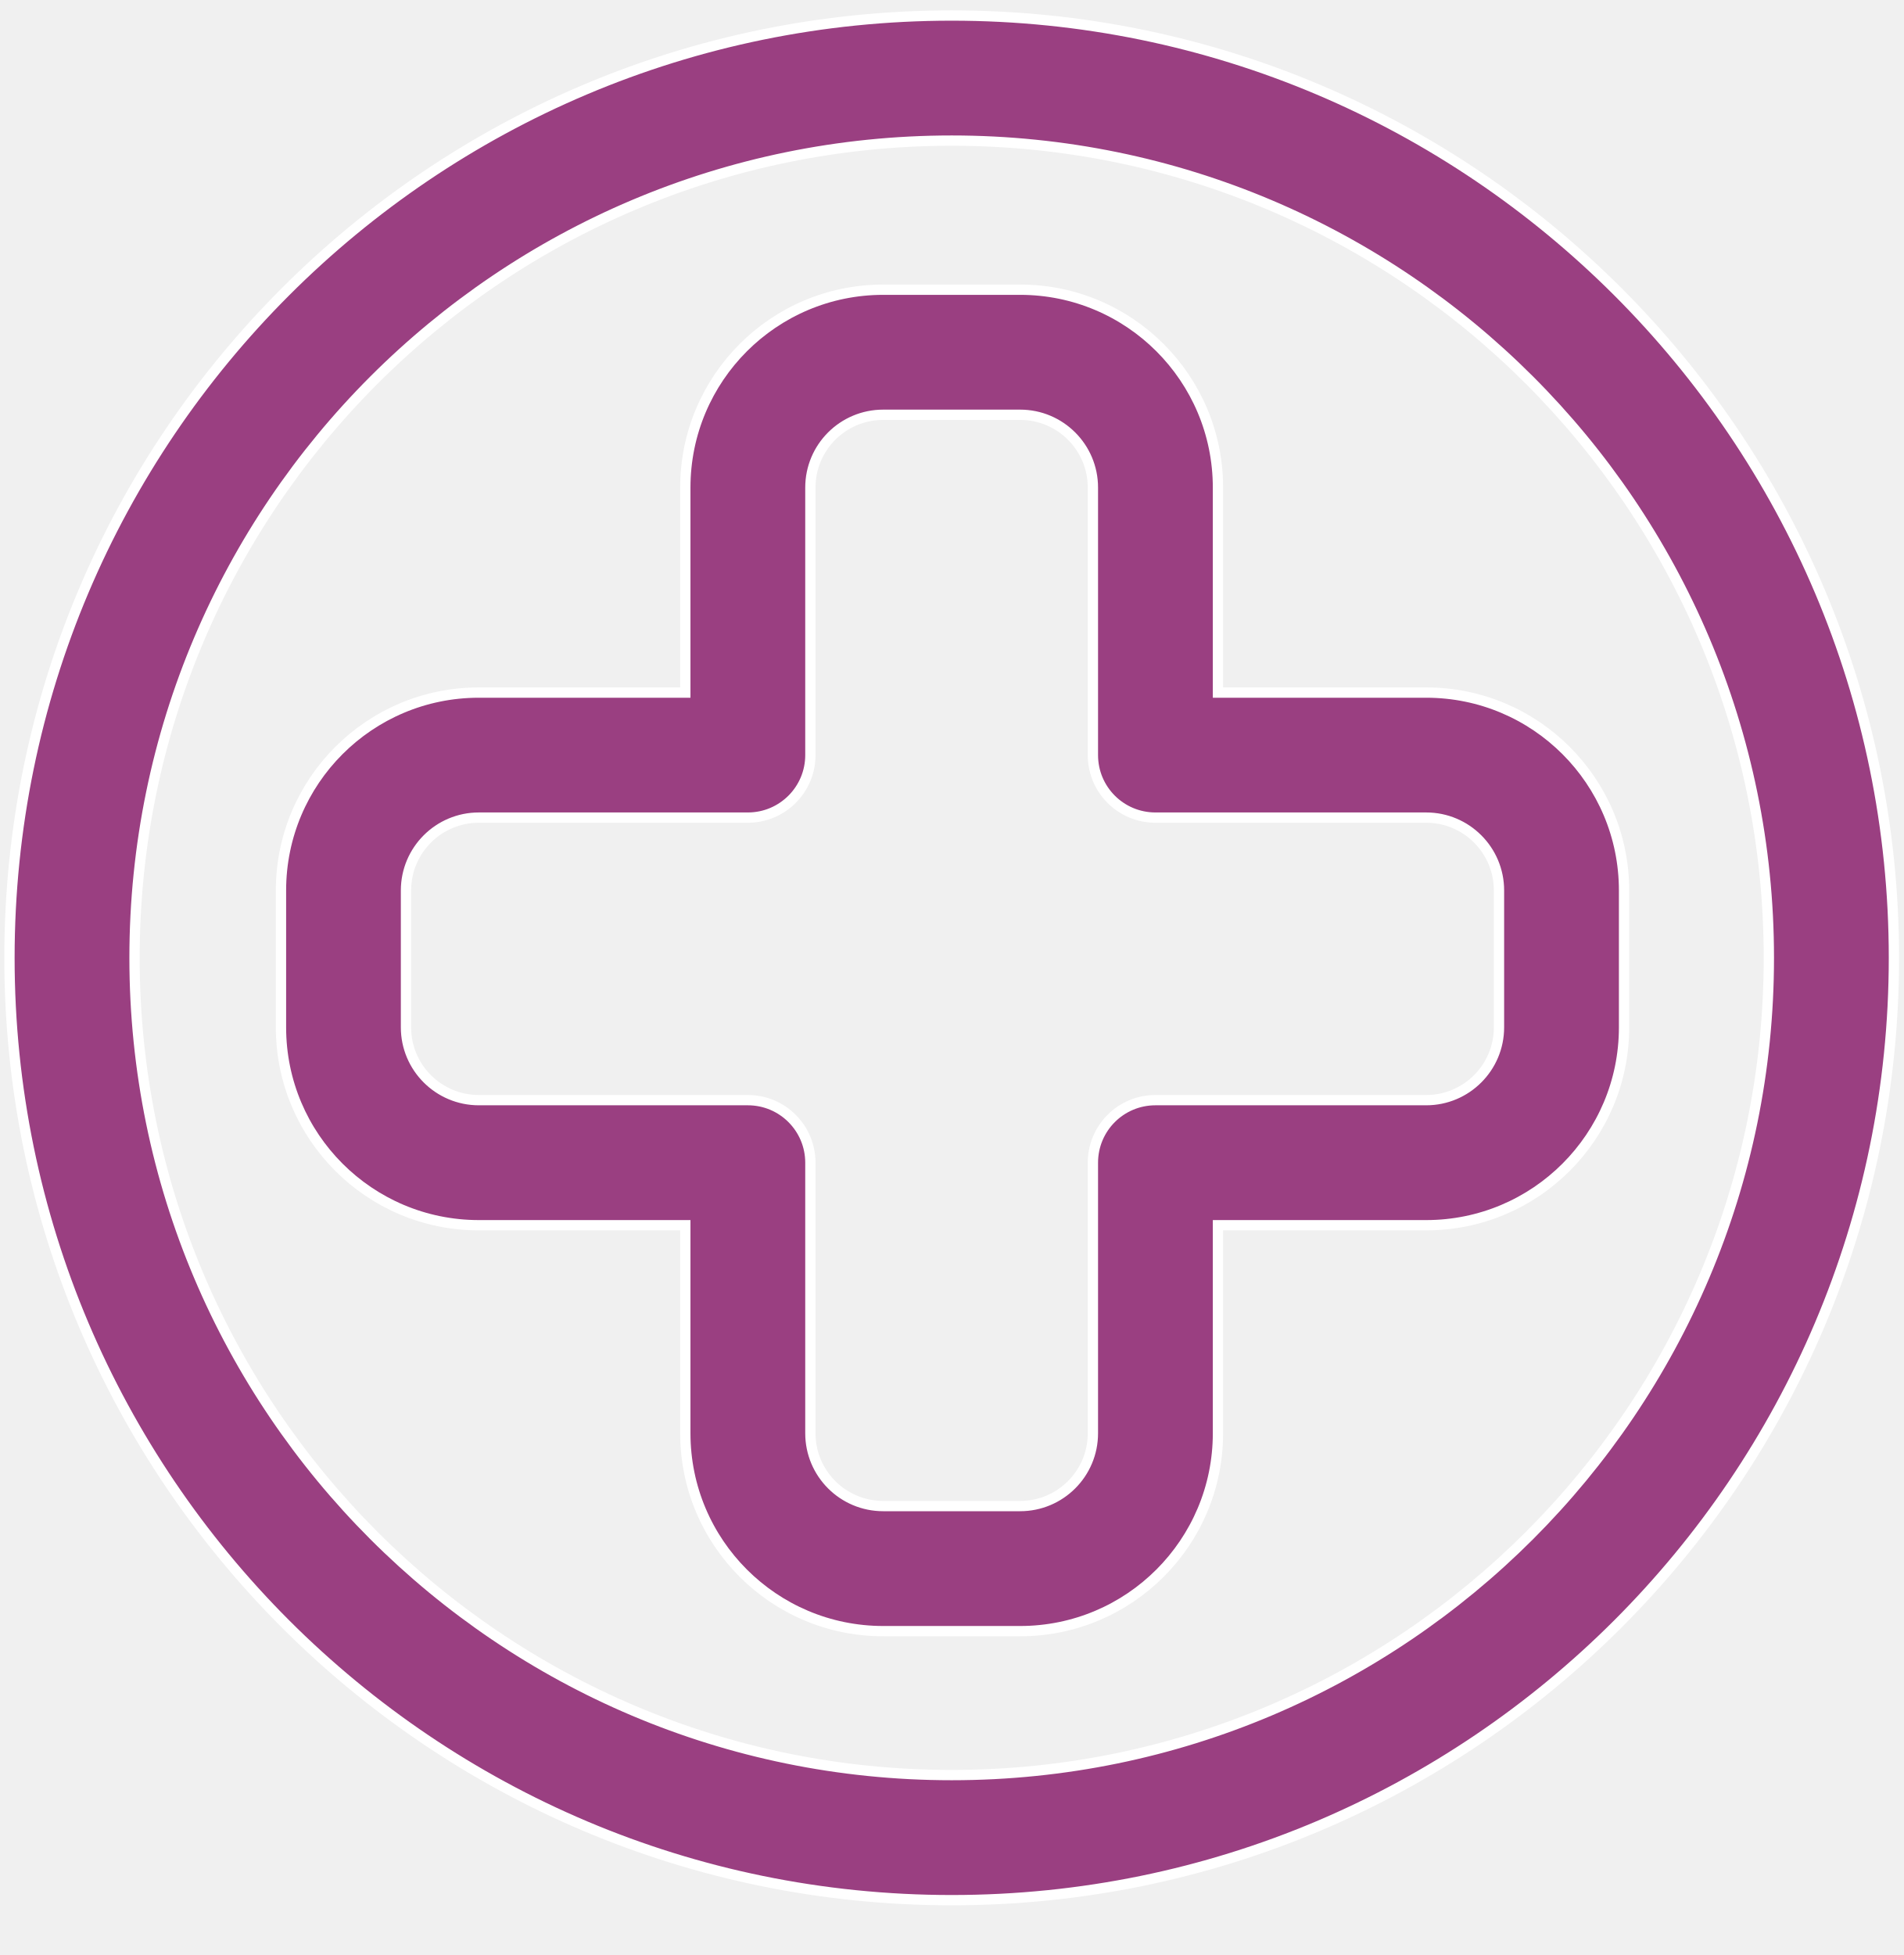
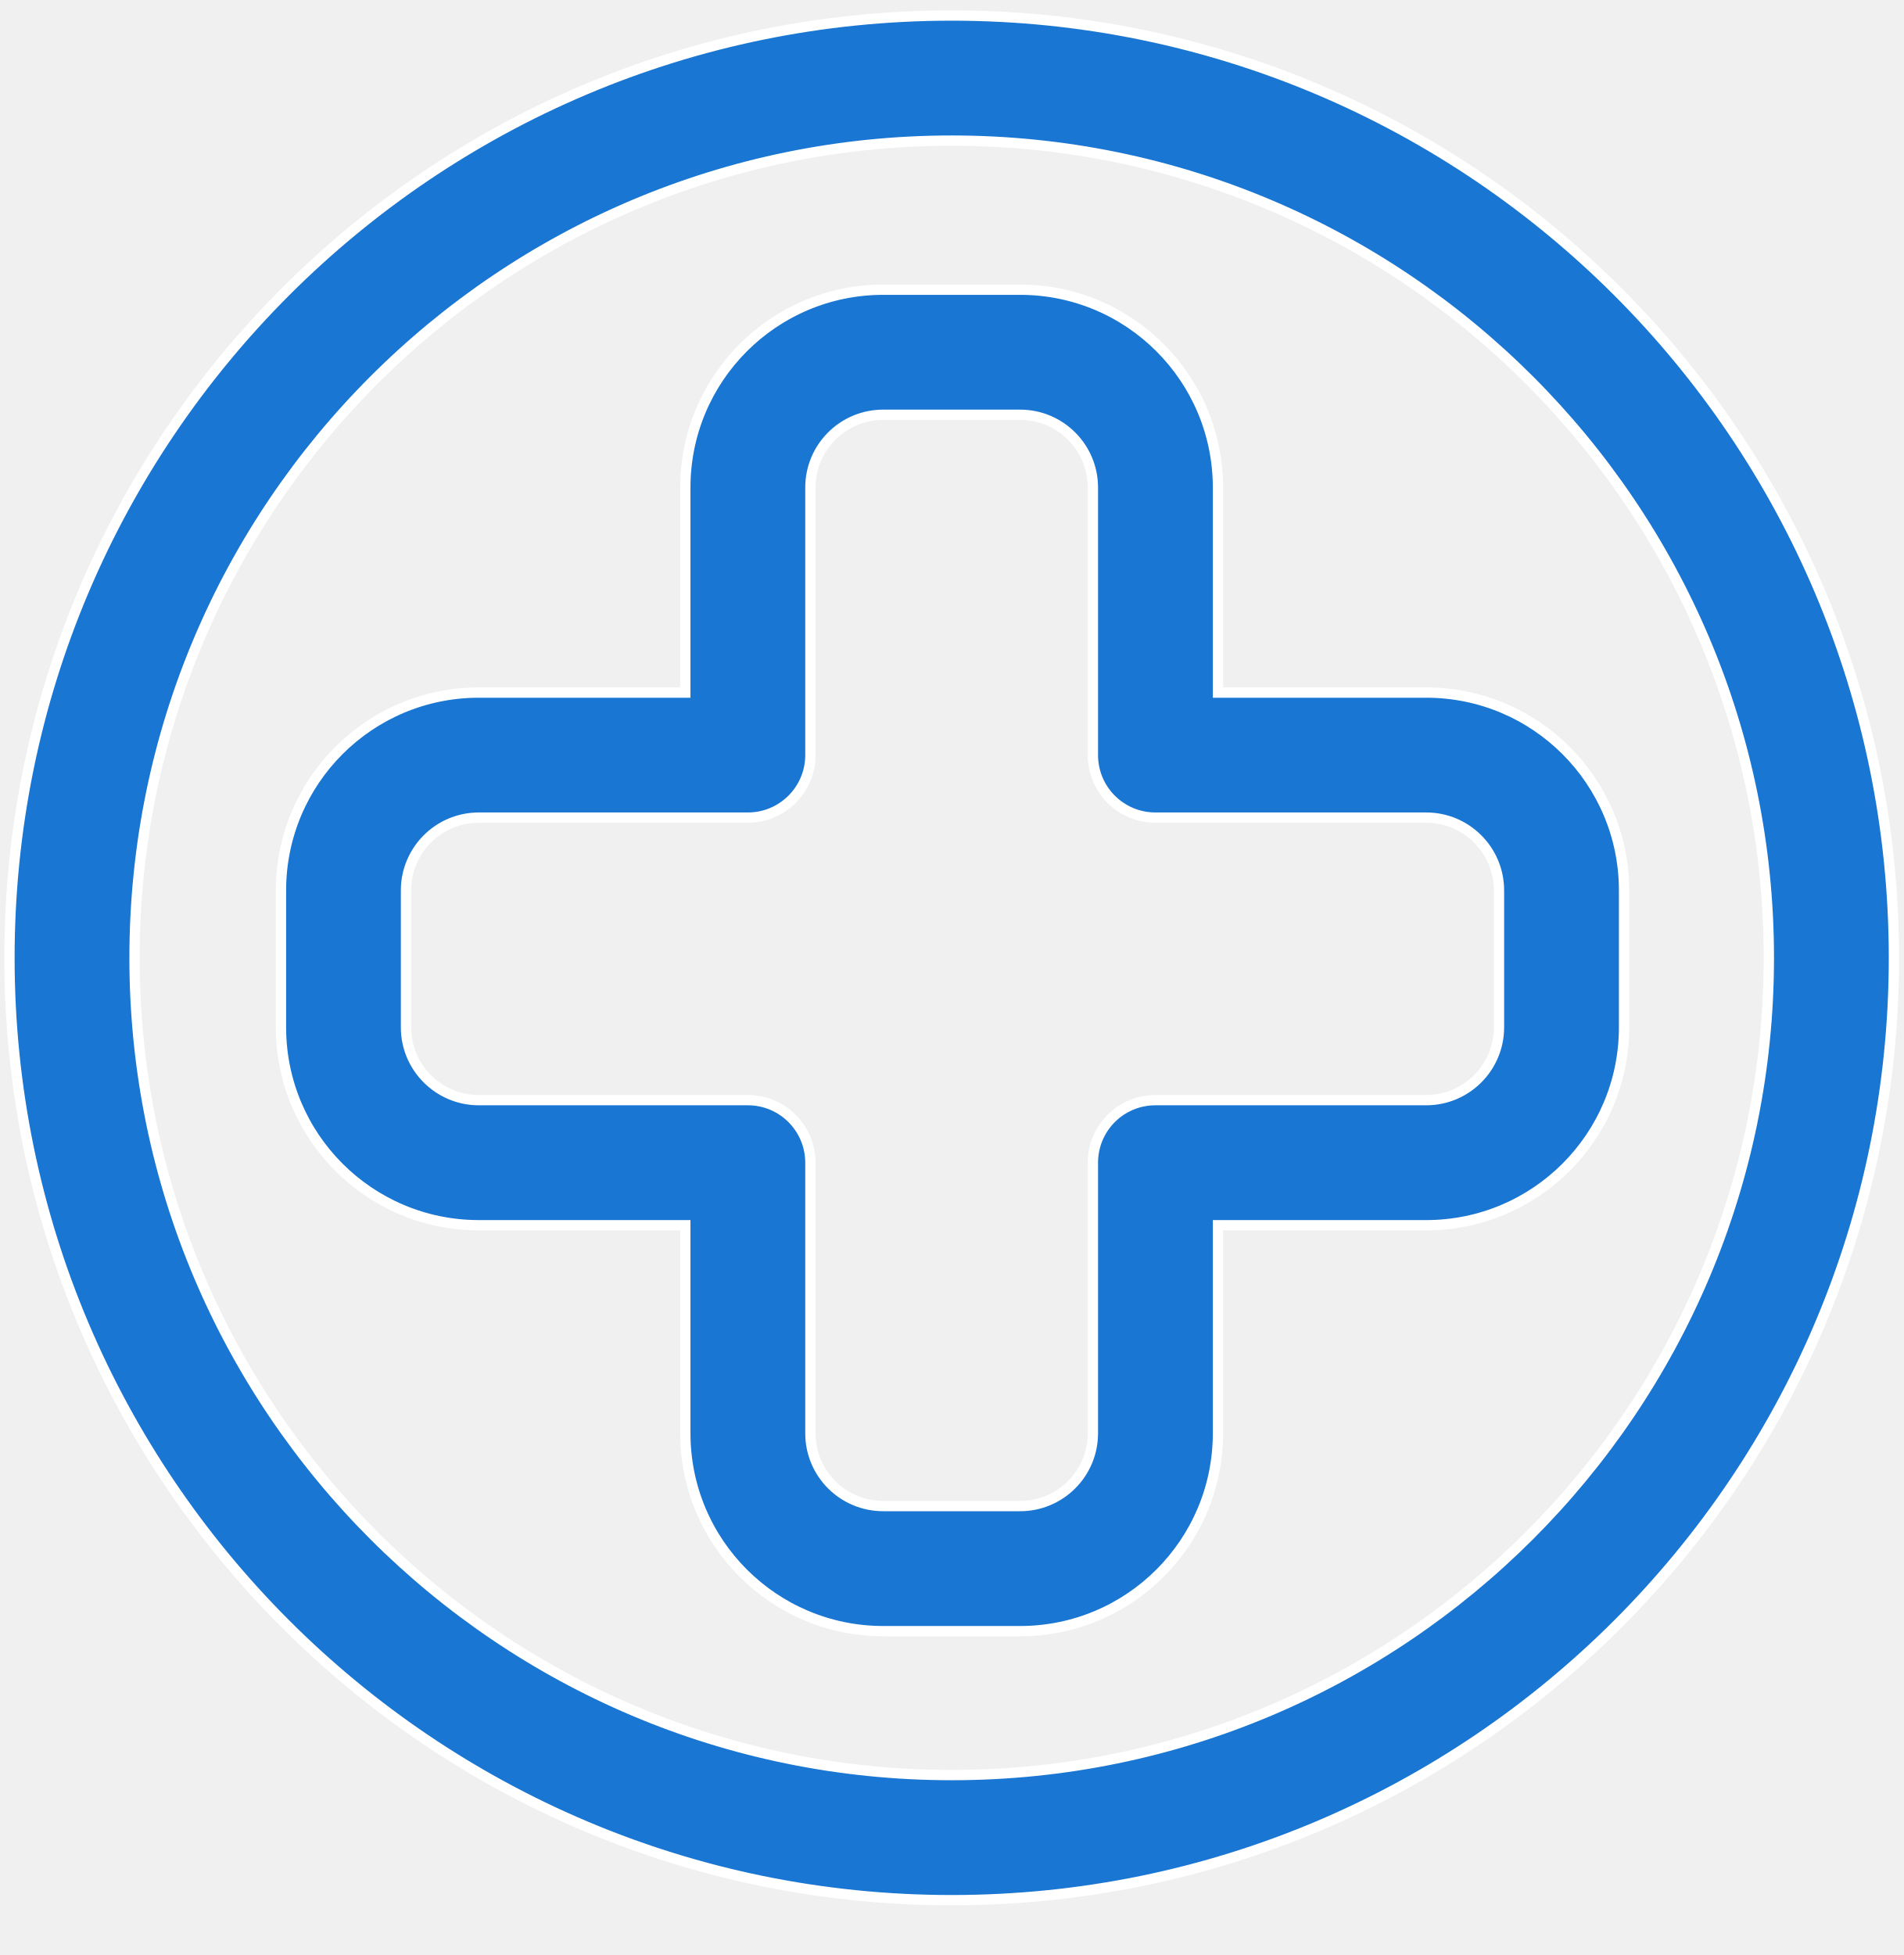
<svg xmlns="http://www.w3.org/2000/svg" width="37" height="38" viewBox="0 0 37 38" fill="none">
-   <path d="M0.184 18.618C0.184 8.509 8.391 0.302 18.5 0.302C28.608 0.302 36.816 8.509 36.816 18.618C36.816 28.726 28.608 36.934 18.5 36.934C8.391 36.934 0.184 28.726 0.184 18.618ZM34.385 18.618C34.385 9.851 27.267 2.733 18.5 2.733C9.733 2.733 2.615 9.851 2.615 18.618C2.615 27.385 9.733 34.503 18.5 34.503C27.267 34.503 34.385 27.385 34.385 18.618Z" fill="#9A3F81" stroke="white" stroke-width="0.2" />
-   <path d="M13.222 13.462H13.322V13.362V9.477C13.322 7.353 15.044 5.631 17.169 5.631H19.83C21.954 5.631 23.676 7.353 23.676 9.477V13.362V13.462H23.776H27.724C29.848 13.462 31.57 15.183 31.57 17.308V19.969C31.57 22.093 29.848 23.815 27.724 23.815H23.776H23.676V23.915V27.859C23.676 29.983 21.954 31.705 19.83 31.705H17.169C15.044 31.705 13.322 29.983 13.322 27.859V23.915V23.815H13.222H9.308C7.183 23.815 5.462 22.093 5.462 19.969V17.308C5.462 15.183 7.183 13.462 9.308 13.462H13.222ZM15.753 14.677C15.753 15.348 15.209 15.892 14.538 15.892H9.308C8.527 15.892 7.892 16.525 7.892 17.308V19.969C7.892 20.75 8.526 21.384 9.308 21.384H14.538C15.209 21.384 15.753 21.928 15.753 22.6V27.859C15.753 28.641 16.386 29.274 17.169 29.274H19.83C20.611 29.274 21.245 28.642 21.245 27.859V22.6C21.245 21.927 21.788 21.384 22.461 21.384H27.724C28.505 21.384 29.139 20.75 29.139 19.969V17.308C29.139 16.525 28.505 15.892 27.724 15.892H22.461C21.788 15.892 21.245 15.348 21.245 14.677V9.477C21.245 8.695 20.611 8.062 19.83 8.062H17.169C16.386 8.062 15.753 8.695 15.753 9.477V14.677Z" fill="#9A3F81" stroke="white" stroke-width="0.2" />
+   <path d="M0.184 18.618C0.184 8.509 8.391 0.302 18.5 0.302C28.608 0.302 36.816 8.509 36.816 18.618C36.816 28.726 28.608 36.934 18.5 36.934C8.391 36.934 0.184 28.726 0.184 18.618ZM34.385 18.618C34.385 9.851 27.267 2.733 18.5 2.733C9.733 2.733 2.615 9.851 2.615 18.618C2.615 27.385 9.733 34.503 18.5 34.503C27.267 34.503 34.385 27.385 34.385 18.618Z" fill="#1976d2" stroke="white" stroke-width="0.2" />
+   <path d="M13.222 13.462H13.322V13.362V9.477C13.322 7.353 15.044 5.631 17.169 5.631H19.83C21.954 5.631 23.676 7.353 23.676 9.477V13.362V13.462H23.776H27.724C29.848 13.462 31.57 15.183 31.57 17.308V19.969C31.57 22.093 29.848 23.815 27.724 23.815H23.776H23.676V23.915V27.859C23.676 29.983 21.954 31.705 19.83 31.705H17.169C15.044 31.705 13.322 29.983 13.322 27.859V23.915V23.815H13.222H9.308C7.183 23.815 5.462 22.093 5.462 19.969V17.308C5.462 15.183 7.183 13.462 9.308 13.462H13.222ZM15.753 14.677C15.753 15.348 15.209 15.892 14.538 15.892H9.308C8.527 15.892 7.892 16.525 7.892 17.308V19.969C7.892 20.75 8.526 21.384 9.308 21.384H14.538C15.209 21.384 15.753 21.928 15.753 22.6V27.859C15.753 28.641 16.386 29.274 17.169 29.274H19.83C20.611 29.274 21.245 28.642 21.245 27.859V22.6C21.245 21.927 21.788 21.384 22.461 21.384H27.724C28.505 21.384 29.139 20.75 29.139 19.969V17.308C29.139 16.525 28.505 15.892 27.724 15.892H22.461C21.788 15.892 21.245 15.348 21.245 14.677V9.477C21.245 8.695 20.611 8.062 19.83 8.062H17.169C16.386 8.062 15.753 8.695 15.753 9.477V14.677Z" fill="#1976d2" stroke="white" stroke-width="0.2" />
</svg>
